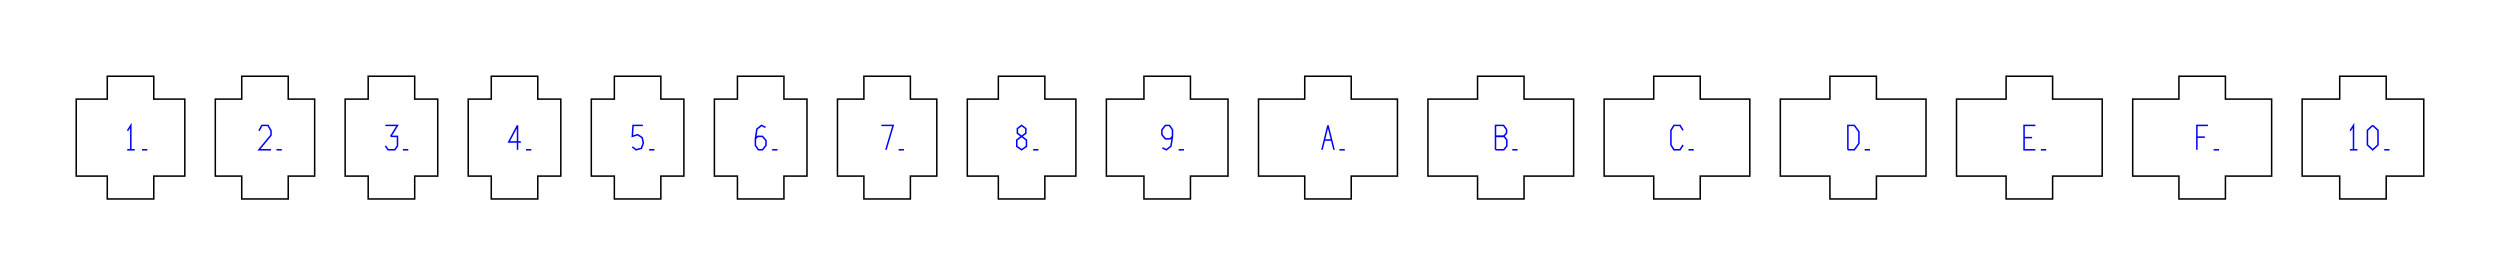
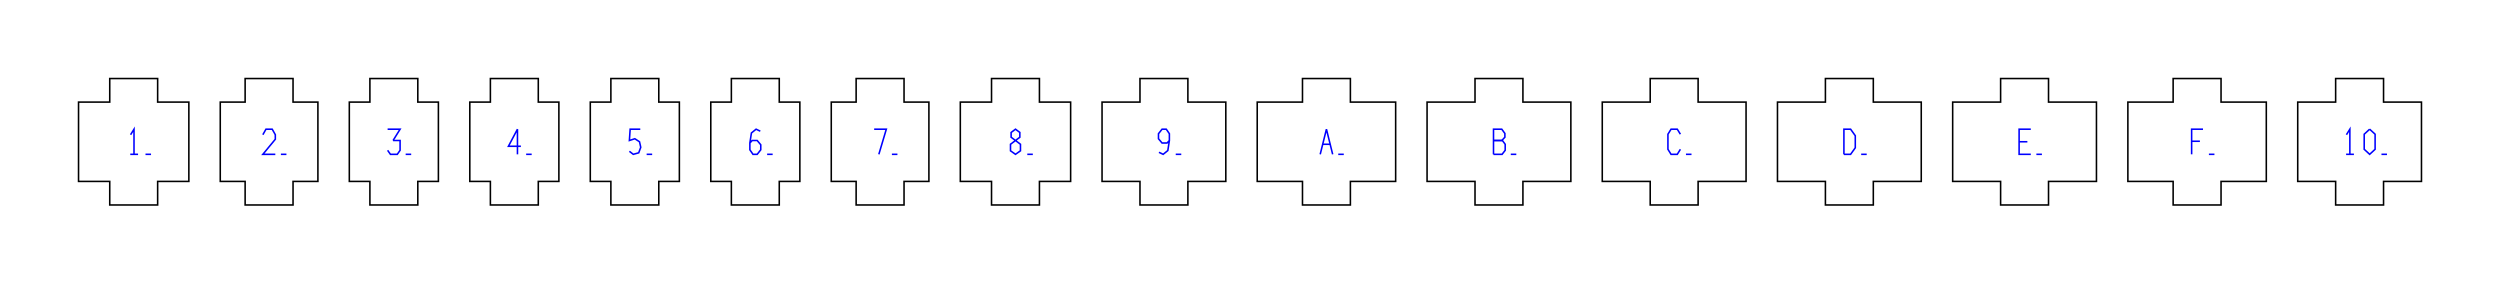
- <svg xmlns="http://www.w3.org/2000/svg" width="327.95mm" height="36.10mm" viewBox="0 0 327.95 36.10">
+ <svg xmlns="http://www.w3.org/2000/svg" width="318.33mm" height="36.10mm" viewBox="0 0 318.33 36.10">
  <g id="numbers" fill="none" stroke="#0000ff" stroke-width="0.2">
-     <path d="M 16.725,17.154 L 17.162,16.450 L 17.162,19.650" />
-     <path d="M 16.686,19.650 L 17.678,19.650" />
-     <path d="M 18.626,19.650 L 19.330,19.650" />
-     <path d="M 33.967,17.154 L 34.363,16.450 L 35.157,16.450 L 35.554,17.154 L 35.554,17.730 L 33.967,19.650 L 35.554,19.650" />
-     <path d="M 36.264,19.650 L 36.968,19.650" />
-     <path d="M 50.555,16.450 L 52.142,16.450 L 51.250,17.890" />
-     <path d="M 51.250,17.890 L 52.142,17.890 L 52.142,19.138 L 51.785,19.650 L 50.912,19.650 L 50.555,19.138" />
-     <path d="M 52.853,19.650 L 53.557,19.650" />
-     <path d="M 67.891,19.650 L 67.891,16.450 L 66.741,18.626 L 68.328,18.626" />
-     <path d="M 68.999,19.650 L 69.703,19.650" />
-     <path d="M 84.335,16.450 L 83.045,16.450 L 82.946,17.890 L 83.640,17.666 L 84.236,18.050 L 84.394,18.754 L 84.136,19.458 L 83.442,19.650 L 82.946,19.266" />
-     <path d="M 85.144,19.650 L 85.848,19.650" />
-     <path d="M 100.421,16.706 L 99.886,16.450 L 99.290,16.930 L 99.092,18.210 L 99.092,19.074 L 99.489,19.650 L 100.024,19.650 L 100.481,19.074 L 100.481,18.434 L 100.024,17.890 L 99.390,17.890 L 99.092,18.210" />
-     <path d="M 101.290,19.650 L 101.994,19.650" />
-     <path d="M 115.621,16.450 L 117.169,16.450 L 116.216,19.650" />
-     <path d="M 117.879,19.650 L 118.583,19.650" />
-     <path d="M 134.013,17.890 L 133.458,17.474 L 133.458,16.866 L 134.013,16.450 L 134.569,16.866 L 134.569,17.474 L 134.013,17.890 L 133.378,18.370 L 133.378,19.202 L 134.013,19.650 L 134.648,19.202 L 134.648,18.370 L 134.013,17.890" />
-     <path d="M 135.517,19.650 L 136.221,19.650" />
-     <path d="M 152.478,19.394 L 153.014,19.650 L 153.609,19.170 L 153.807,17.890 L 153.807,17.026 L 153.411,16.450 L 152.875,16.450 L 152.419,17.026 L 152.419,17.666 L 152.875,18.210 L 153.510,18.210 L 153.807,17.890" />
-     <path d="M 154.617,19.650 L 155.321,19.650" />
-     <path d="M 173.411,19.650 L 174.204,16.450 L 174.998,19.650" />
-     <path d="M 173.728,18.370 L 174.680,18.370" />
-     <path d="M 175.708,19.650 L 176.412,19.650" />
-     <path d="M 196.179,19.650 L 196.179,16.450 L 197.231,16.450 L 197.628,16.994 L 197.628,17.474 L 197.231,17.890 L 196.179,17.890" />
-     <path d="M 196.179,17.890 L 197.310,17.890 L 197.667,18.370 L 197.667,19.138 L 197.271,19.650 L 196.179,19.650" />
-     <path d="M 198.378,19.650 L 199.082,19.650" />
-     <path d="M 220.780,17.090 L 220.383,16.450 L 219.589,16.450 L 219.193,17.090 L 219.193,19.010 L 219.589,19.650 L 220.383,19.650 L 220.780,19.010" />
-     <path d="M 221.490,19.650 L 222.194,19.650" />
-     <path d="M 242.404,19.650 L 242.404,16.450 L 243.257,16.450 L 243.853,17.282 L 243.853,18.818 L 243.257,19.650 L 242.404,19.650" />
-     <path d="M 244.603,19.650 L 245.307,19.650" />
-     <path d="M 267.005,16.450 L 265.517,16.450 L 265.517,19.650 L 267.005,19.650" />
-     <path d="M 265.517,18.050 L 266.568,18.050" />
-     <path d="M 267.715,19.650 L 268.419,19.650" />
-     <path d="M 289.635,16.450 L 288.186,16.450 L 288.186,19.650" />
-     <path d="M 288.186,17.986 L 289.238,17.986" />
-     <path d="M 290.385,19.650 L 291.089,19.650" />
-     <path d="M 308.295,17.154 L 308.732,16.450 L 308.732,19.650" />
-     <path d="M 308.255,19.650 L 309.247,19.650" />
-     <path d="M 311.252,16.450 L 311.946,17.090 L 311.946,19.010 L 311.252,19.650 L 310.557,19.010 L 310.557,17.090 L 311.252,16.450" />
-     <path d="M 312.756,19.650 L 313.460,19.650" />
+     <path d="M 16.627,17.154 L 17.063,16.450 L 17.063,19.650" />
+     <path d="M 16.587,19.650 L 17.579,19.650" />
+     <path d="M 18.527,19.650 L 19.231,19.650" />
+     <path d="M 33.469,17.154 L 33.866,16.450 L 34.660,16.450 L 35.057,17.154 L 35.057,17.730 L 33.469,19.650 L 35.057,19.650" />
+     <path d="M 35.767,19.650 L 36.471,19.650" />
+     <path d="M 49.356,16.450 L 50.944,16.450 L 50.051,17.890" />
+     <path d="M 50.051,17.890 L 50.944,17.890 L 50.944,19.138 L 50.587,19.650 L 49.714,19.650 L 49.356,19.138" />
+     <path d="M 51.654,19.650 L 52.358,19.650" />
+     <path d="M 65.889,19.650 L 65.889,16.450 L 64.738,18.626 L 66.325,18.626" />
+     <path d="M 66.996,19.650 L 67.700,19.650" />
+     <path d="M 81.528,16.450 L 80.239,16.450 L 80.140,17.890 L 80.834,17.666 L 81.429,18.050 L 81.588,18.754 L 81.330,19.458 L 80.636,19.650 L 80.140,19.266" />
+     <path d="M 82.338,19.650 L 83.042,19.650" />
+     <path d="M 96.811,16.706 L 96.275,16.450 L 95.680,16.930 L 95.482,18.210 L 95.482,19.074 L 95.878,19.650 L 96.414,19.650 L 96.870,19.074 L 96.870,18.434 L 96.414,17.890 L 95.779,17.890 L 95.482,18.210" />
+     <path d="M 97.680,19.650 L 98.384,19.650" />
+     <path d="M 111.309,16.450 L 112.857,16.450 L 111.904,19.650" />
+     <path d="M 113.567,19.650 L 114.271,19.650" />
+     <path d="M 129.303,17.890 L 128.747,17.474 L 128.747,16.866 L 129.303,16.450 L 129.858,16.866 L 129.858,17.474 L 129.303,17.890 L 128.668,18.370 L 128.668,19.202 L 129.303,19.650 L 129.938,19.202 L 129.938,18.370 L 129.303,17.890" />
+     <path d="M 130.807,19.650 L 131.511,19.650" />
+     <path d="M 147.570,19.394 L 148.106,19.650 L 148.701,19.170 L 148.900,17.890 L 148.900,17.026 L 148.503,16.450 L 147.967,16.450 L 147.511,17.026 L 147.511,17.666 L 147.967,18.210 L 148.602,18.210 L 148.900,17.890" />
+     <path d="M 149.709,19.650 L 150.413,19.650" />
+     <path d="M 168.104,19.650 L 168.898,16.450 L 169.691,19.650" />
+     <path d="M 168.422,18.370 L 169.374,18.370" />
+     <path d="M 170.402,19.650 L 171.106,19.650" />
+     <path d="M 190.171,19.650 L 190.171,16.450 L 191.223,16.450 L 191.620,16.994 L 191.620,17.474 L 191.223,17.890 L 190.171,17.890" />
+     <path d="M 190.171,17.890 L 191.302,17.890 L 191.659,18.370 L 191.659,19.138 L 191.263,19.650 L 190.171,19.650" />
+     <path d="M 192.370,19.650 L 193.074,19.650" />
+     <path d="M 213.968,17.090 L 213.571,16.450 L 212.778,16.450 L 212.381,17.090 L 212.381,19.010 L 212.778,19.650 L 213.571,19.650 L 213.968,19.010" />
+     <path d="M 214.678,19.650 L 215.382,19.650" />
+     <path d="M 234.789,19.650 L 234.789,16.450 L 235.642,16.450 L 236.237,17.282 L 236.237,18.818 L 235.642,19.650 L 234.789,19.650" />
+     <path d="M 236.987,19.650 L 237.691,19.650" />
+     <path d="M 258.585,16.450 L 257.097,16.450 L 257.097,19.650 L 258.585,19.650" />
+     <path d="M 257.097,18.050 L 258.149,18.050" />
+     <path d="M 259.296,19.650 L 260.000,19.650" />
+     <path d="M 280.513,16.450 L 279.065,16.450 L 279.065,19.650" />
+     <path d="M 279.065,17.986 L 280.117,17.986" />
+     <path d="M 281.264,19.650 L 281.968,19.650" />
+     <path d="M 298.775,17.154 L 299.212,16.450 L 299.212,19.650" />
+     <path d="M 298.736,19.650 L 299.728,19.650" />
+     <path d="M 301.732,16.450 L 302.427,17.090 L 302.427,19.010 L 301.732,19.650 L 301.038,19.010 L 301.038,17.090 L 301.732,16.450" />
+     <path d="M 303.236,19.650 L 303.940,19.650" />
  </g>
  <g id="outlines" fill="none" stroke="#000000" stroke-width="0.2">
-     <path d="M 10.000,13.000 L 14.072,13.000 L 14.072,10.000 L 20.172,10.000 L 20.172,13.000 L 24.244,13.000 L 24.244,23.100 L 20.172,23.100 L 20.172,26.100 L 14.072,26.100 L 14.072,23.100 L 10.000,23.100 Z" />
-     <path d="M 28.244,13.000 L 31.710,13.000 L 31.710,10.000 L 37.810,10.000 L 37.810,13.000 L 41.276,13.000 L 41.276,23.100 L 37.810,23.100 L 37.810,26.100 L 31.710,26.100 L 31.710,23.100 L 28.244,23.100 Z" />
-     <path d="M 45.276,13.000 L 48.299,13.000 L 48.299,10.000 L 54.399,10.000 L 54.399,13.000 L 57.422,13.000 L 57.422,23.100 L 54.399,23.100 L 54.399,26.100 L 48.299,26.100 L 48.299,23.100 L 45.276,23.100 Z" />
-     <path d="M 61.422,13.000 L 64.445,13.000 L 64.445,10.000 L 70.545,10.000 L 70.545,13.000 L 73.568,13.000 L 73.568,23.100 L 70.545,23.100 L 70.545,26.100 L 64.445,26.100 L 64.445,23.100 L 61.422,23.100 Z" />
-     <path d="M 77.568,13.000 L 80.590,13.000 L 80.590,10.000 L 86.690,10.000 L 86.690,13.000 L 89.713,13.000 L 89.713,23.100 L 86.690,23.100 L 86.690,26.100 L 80.590,26.100 L 80.590,23.100 L 77.568,23.100 Z" />
-     <path d="M 93.713,13.000 L 96.736,13.000 L 96.736,10.000 L 102.836,10.000 L 102.836,13.000 L 105.859,13.000 L 105.859,23.100 L 102.836,23.100 L 102.836,26.100 L 96.736,26.100 L 96.736,23.100 L 93.713,23.100 Z" />
-     <path d="M 109.859,13.000 L 113.325,13.000 L 113.325,10.000 L 119.425,10.000 L 119.425,13.000 L 122.891,13.000 L 122.891,23.100 L 119.425,23.100 L 119.425,26.100 L 113.325,26.100 L 113.325,23.100 L 109.859,23.100 Z" />
-     <path d="M 126.891,13.000 L 130.963,13.000 L 130.963,10.000 L 137.063,10.000 L 137.063,13.000 L 141.135,13.000 L 141.135,23.100 L 137.063,23.100 L 137.063,26.100 L 130.963,26.100 L 130.963,23.100 L 126.891,23.100 Z" />
-     <path d="M 145.135,13.000 L 150.063,13.000 L 150.063,10.000 L 156.163,10.000 L 156.163,13.000 L 161.091,13.000 L 161.091,23.100 L 156.163,23.100 L 156.163,26.100 L 150.063,26.100 L 150.063,23.100 L 145.135,23.100 Z" />
-     <path d="M 165.091,13.000 L 171.154,13.000 L 171.154,10.000 L 177.254,10.000 L 177.254,13.000 L 183.317,13.000 L 183.317,23.100 L 177.254,23.100 L 177.254,26.100 L 171.154,26.100 L 171.154,23.100 L 165.091,23.100 Z" />
-     <path d="M 187.317,13.000 L 193.824,13.000 L 193.824,10.000 L 199.924,10.000 L 199.924,13.000 L 206.430,13.000 L 206.430,23.100 L 199.924,23.100 L 199.924,26.100 L 193.824,26.100 L 193.824,23.100 L 187.317,23.100 Z" />
-     <path d="M 210.430,13.000 L 216.936,13.000 L 216.936,10.000 L 223.036,10.000 L 223.036,13.000 L 229.542,13.000 L 229.542,23.100 L 223.036,23.100 L 223.036,26.100 L 216.936,26.100 L 216.936,23.100 L 210.430,23.100 Z" />
-     <path d="M 233.542,13.000 L 240.049,13.000 L 240.049,10.000 L 246.149,10.000 L 246.149,13.000 L 252.655,13.000 L 252.655,23.100 L 246.149,23.100 L 246.149,26.100 L 240.049,26.100 L 240.049,23.100 L 233.542,23.100 Z" />
-     <path d="M 256.655,13.000 L 263.161,13.000 L 263.161,10.000 L 269.261,10.000 L 269.261,13.000 L 275.767,13.000 L 275.767,23.100 L 269.261,23.100 L 269.261,26.100 L 263.161,26.100 L 263.161,23.100 L 256.655,23.100 Z" />
-     <path d="M 279.767,13.000 L 285.831,13.000 L 285.831,10.000 L 291.931,10.000 L 291.931,13.000 L 297.994,13.000 L 297.994,23.100 L 291.931,23.100 L 291.931,26.100 L 285.831,26.100 L 285.831,23.100 L 279.767,23.100 Z" />
-     <path d="M 301.994,13.000 L 306.922,13.000 L 306.922,10.000 L 313.022,10.000 L 313.022,13.000 L 317.950,13.000 L 317.950,23.100 L 313.022,23.100 L 313.022,26.100 L 306.922,26.100 L 306.922,23.100 L 301.994,23.100 Z" />
+     <path d="M 10.000,13.000 L 13.973,13.000 L 13.973,10.000 L 20.073,10.000 L 20.073,13.000 L 24.047,13.000 L 24.047,23.100 L 20.073,23.100 L 20.073,26.100 L 13.973,26.100 L 13.973,23.100 L 10.000,23.100 Z" />
+     <path d="M 28.047,13.000 L 31.213,13.000 L 31.213,10.000 L 37.313,10.000 L 37.313,13.000 L 40.479,13.000 L 40.479,23.100 L 37.313,23.100 L 37.313,26.100 L 31.213,26.100 L 31.213,23.100 L 28.047,23.100 Z" />
+     <path d="M 44.479,13.000 L 47.100,13.000 L 47.100,10.000 L 53.200,10.000 L 53.200,13.000 L 55.821,13.000 L 55.821,23.100 L 53.200,23.100 L 53.200,26.100 L 47.100,26.100 L 47.100,23.100 L 44.479,23.100 Z" />
+     <path d="M 59.821,13.000 L 62.442,13.000 L 62.442,10.000 L 68.542,10.000 L 68.542,13.000 L 71.163,13.000 L 71.163,23.100 L 68.542,23.100 L 68.542,26.100 L 62.442,26.100 L 62.442,23.100 L 59.821,23.100 Z" />
+     <path d="M 75.163,13.000 L 77.784,13.000 L 77.784,10.000 L 83.884,10.000 L 83.884,13.000 L 86.505,13.000 L 86.505,23.100 L 83.884,23.100 L 83.884,26.100 L 77.784,26.100 L 77.784,23.100 L 75.163,23.100 Z" />
+     <path d="M 90.505,13.000 L 93.126,13.000 L 93.126,10.000 L 99.226,10.000 L 99.226,13.000 L 101.847,13.000 L 101.847,23.100 L 99.226,23.100 L 99.226,26.100 L 93.126,26.100 L 93.126,23.100 L 90.505,23.100 Z" />
+     <path d="M 105.847,13.000 L 109.013,13.000 L 109.013,10.000 L 115.113,10.000 L 115.113,13.000 L 118.279,13.000 L 118.279,23.100 L 115.113,23.100 L 115.113,26.100 L 109.013,26.100 L 109.013,23.100 L 105.847,23.100 Z" />
+     <path d="M 122.279,13.000 L 126.253,13.000 L 126.253,10.000 L 132.353,10.000 L 132.353,13.000 L 136.326,13.000 L 136.326,23.100 L 132.353,23.100 L 132.353,26.100 L 126.253,26.100 L 126.253,23.100 L 122.279,23.100 Z" />
+     <path d="M 140.326,13.000 L 145.155,13.000 L 145.155,10.000 L 151.255,10.000 L 151.255,13.000 L 156.084,13.000 L 156.084,23.100 L 151.255,23.100 L 151.255,26.100 L 145.155,26.100 L 145.155,23.100 L 140.326,23.100 Z" />
+     <path d="M 160.084,13.000 L 165.848,13.000 L 165.848,10.000 L 171.948,10.000 L 171.948,13.000 L 177.711,13.000 L 177.711,23.100 L 171.948,23.100 L 171.948,26.100 L 165.848,26.100 L 165.848,23.100 L 160.084,23.100 Z" />
+     <path d="M 181.711,13.000 L 187.816,13.000 L 187.816,10.000 L 193.916,10.000 L 193.916,13.000 L 200.020,13.000 L 200.020,23.100 L 193.916,23.100 L 193.916,26.100 L 187.816,26.100 L 187.816,23.100 L 181.711,23.100 Z" />
+     <path d="M 204.020,13.000 L 210.124,13.000 L 210.124,10.000 L 216.224,10.000 L 216.224,13.000 L 222.329,13.000 L 222.329,23.100 L 216.224,23.100 L 216.224,26.100 L 210.124,26.100 L 210.124,23.100 L 204.020,23.100 Z" />
+     <path d="M 226.329,13.000 L 232.433,13.000 L 232.433,10.000 L 238.533,10.000 L 238.533,13.000 L 244.637,13.000 L 244.637,23.100 L 238.533,23.100 L 238.533,26.100 L 232.433,26.100 L 232.433,23.100 L 226.329,23.100 Z" />
+     <path d="M 248.637,13.000 L 254.742,13.000 L 254.742,10.000 L 260.842,10.000 L 260.842,13.000 L 266.946,13.000 L 266.946,23.100 L 260.842,23.100 L 260.842,26.100 L 254.742,26.100 L 254.742,23.100 L 248.637,23.100 Z" />
+     <path d="M 270.946,13.000 L 276.710,13.000 L 276.710,10.000 L 282.810,10.000 L 282.810,13.000 L 288.573,13.000 L 288.573,23.100 L 282.810,23.100 L 282.810,26.100 L 276.710,26.100 L 276.710,23.100 L 270.946,23.100 Z" />
+     <path d="M 292.573,13.000 L 297.402,13.000 L 297.402,10.000 L 303.502,10.000 L 303.502,13.000 L 308.331,13.000 L 308.331,23.100 L 303.502,23.100 L 303.502,26.100 L 297.402,26.100 L 297.402,23.100 L 292.573,23.100 Z" />
  </g>
</svg>
